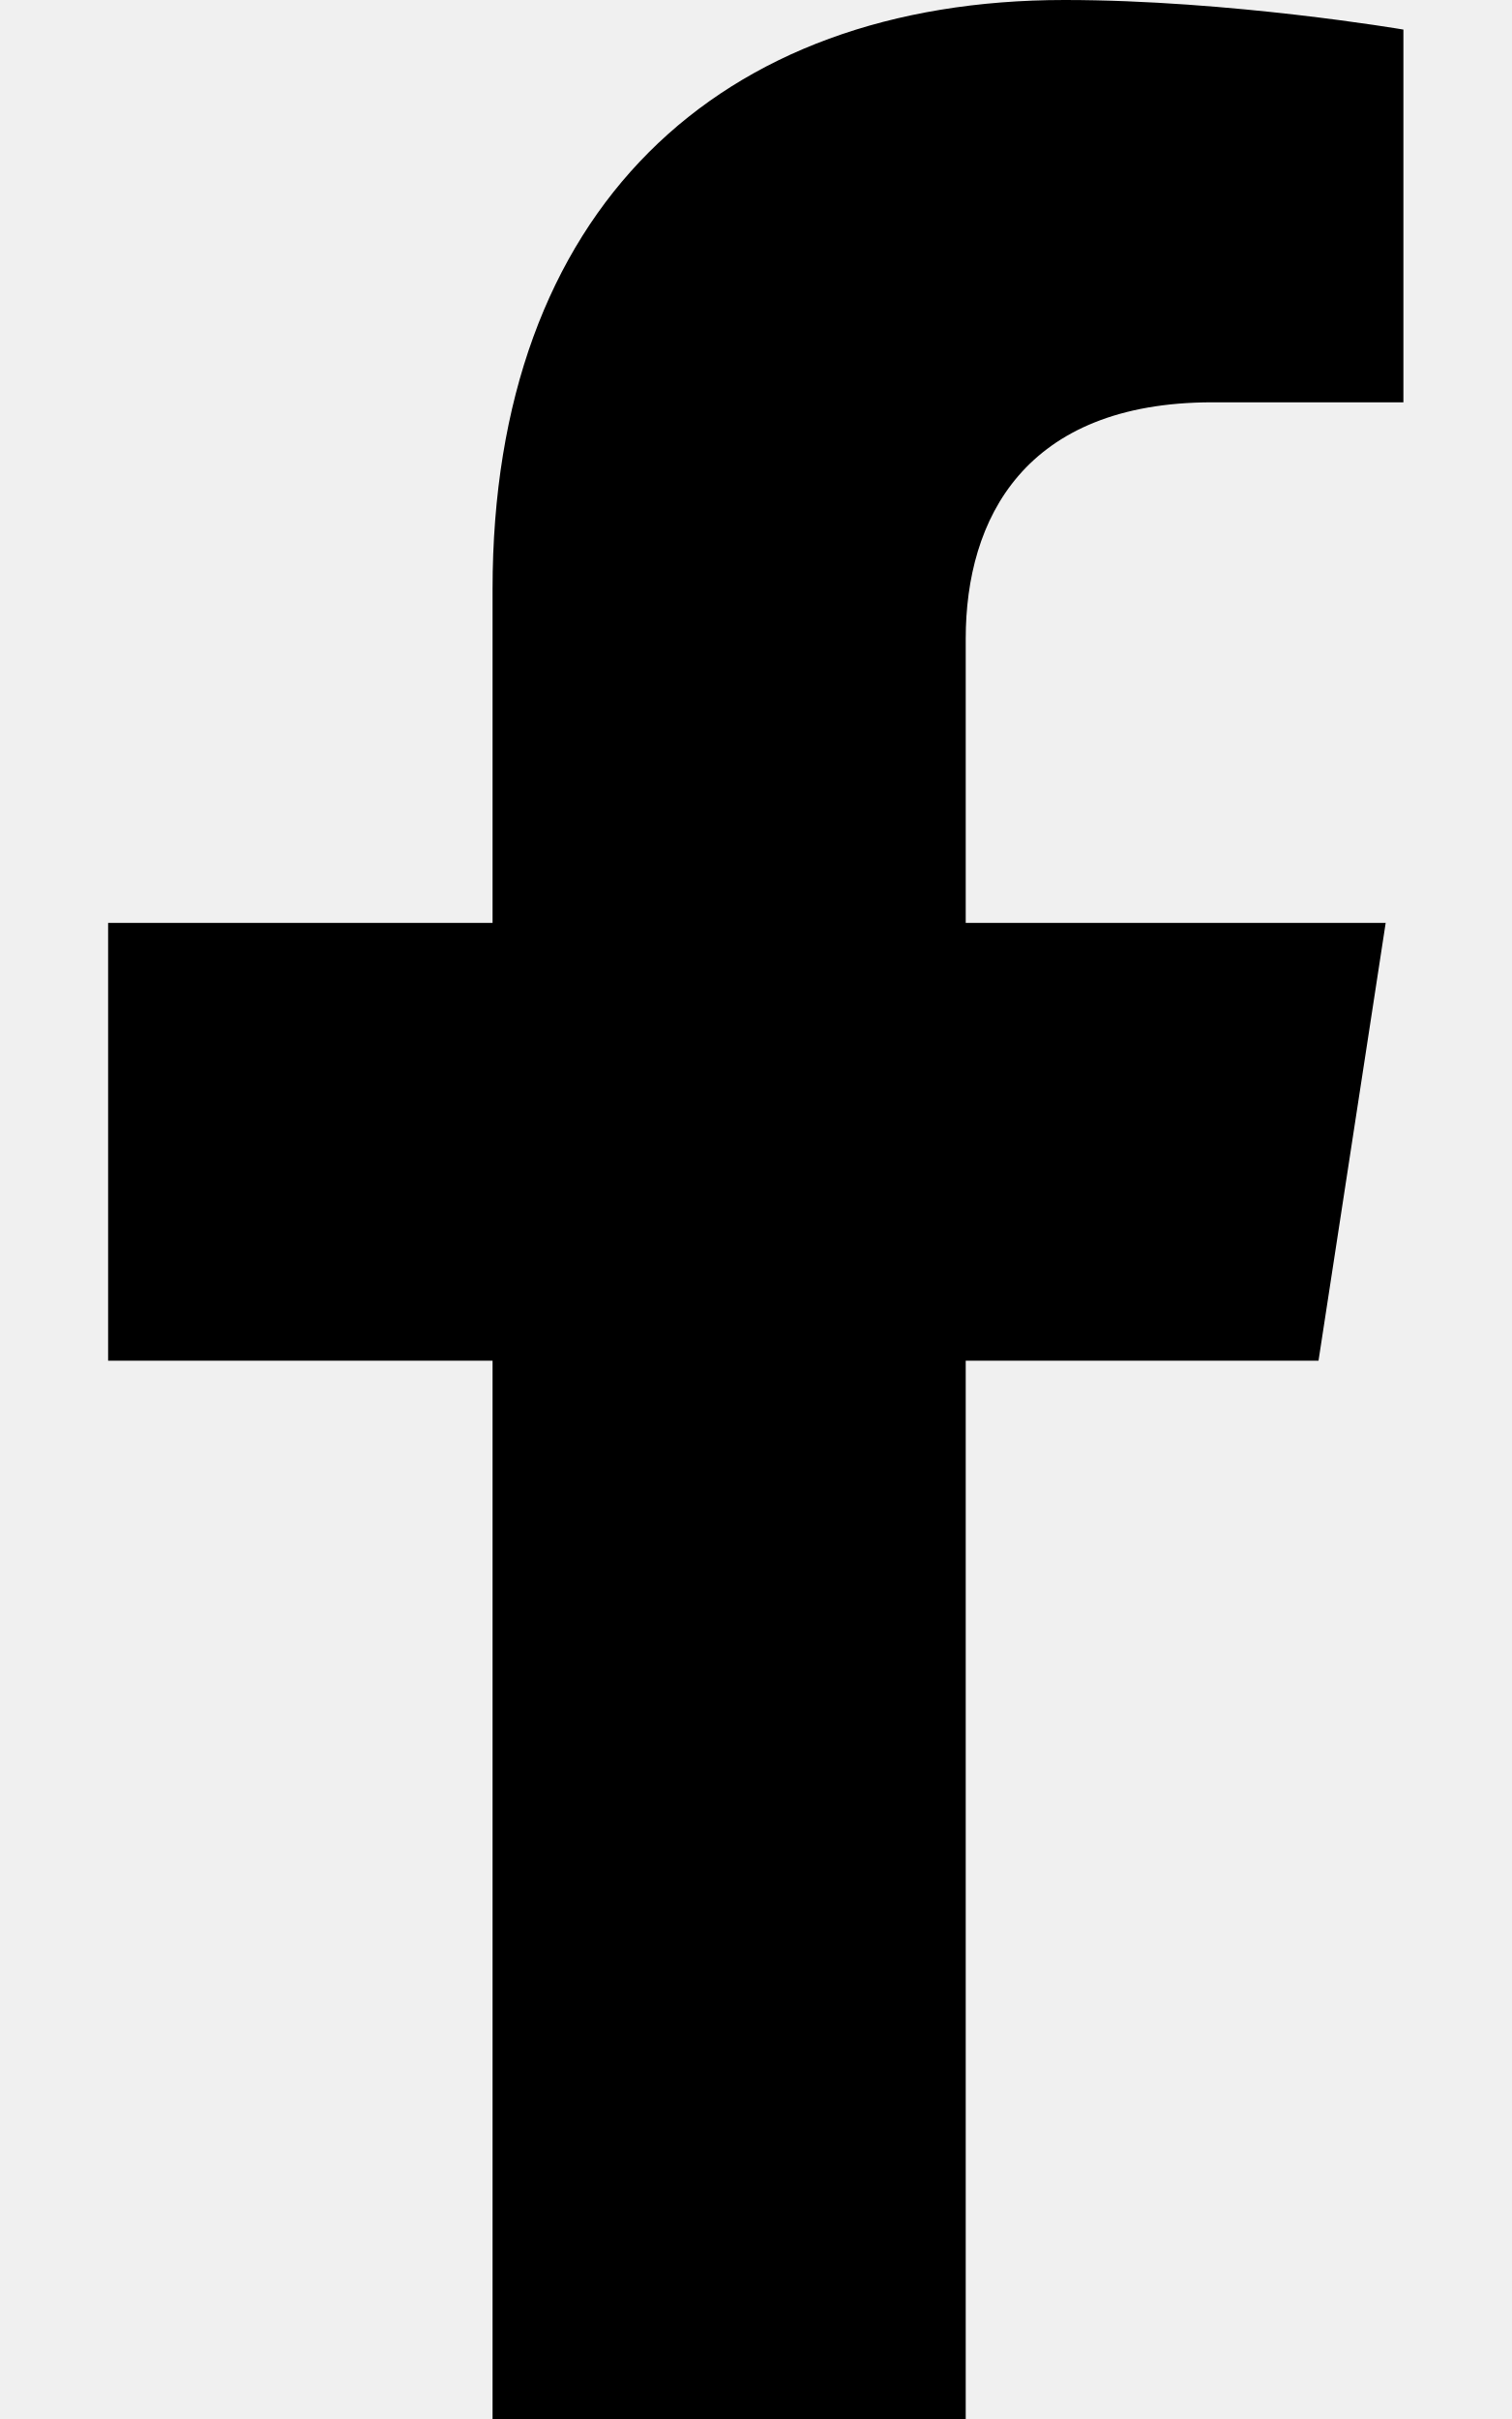
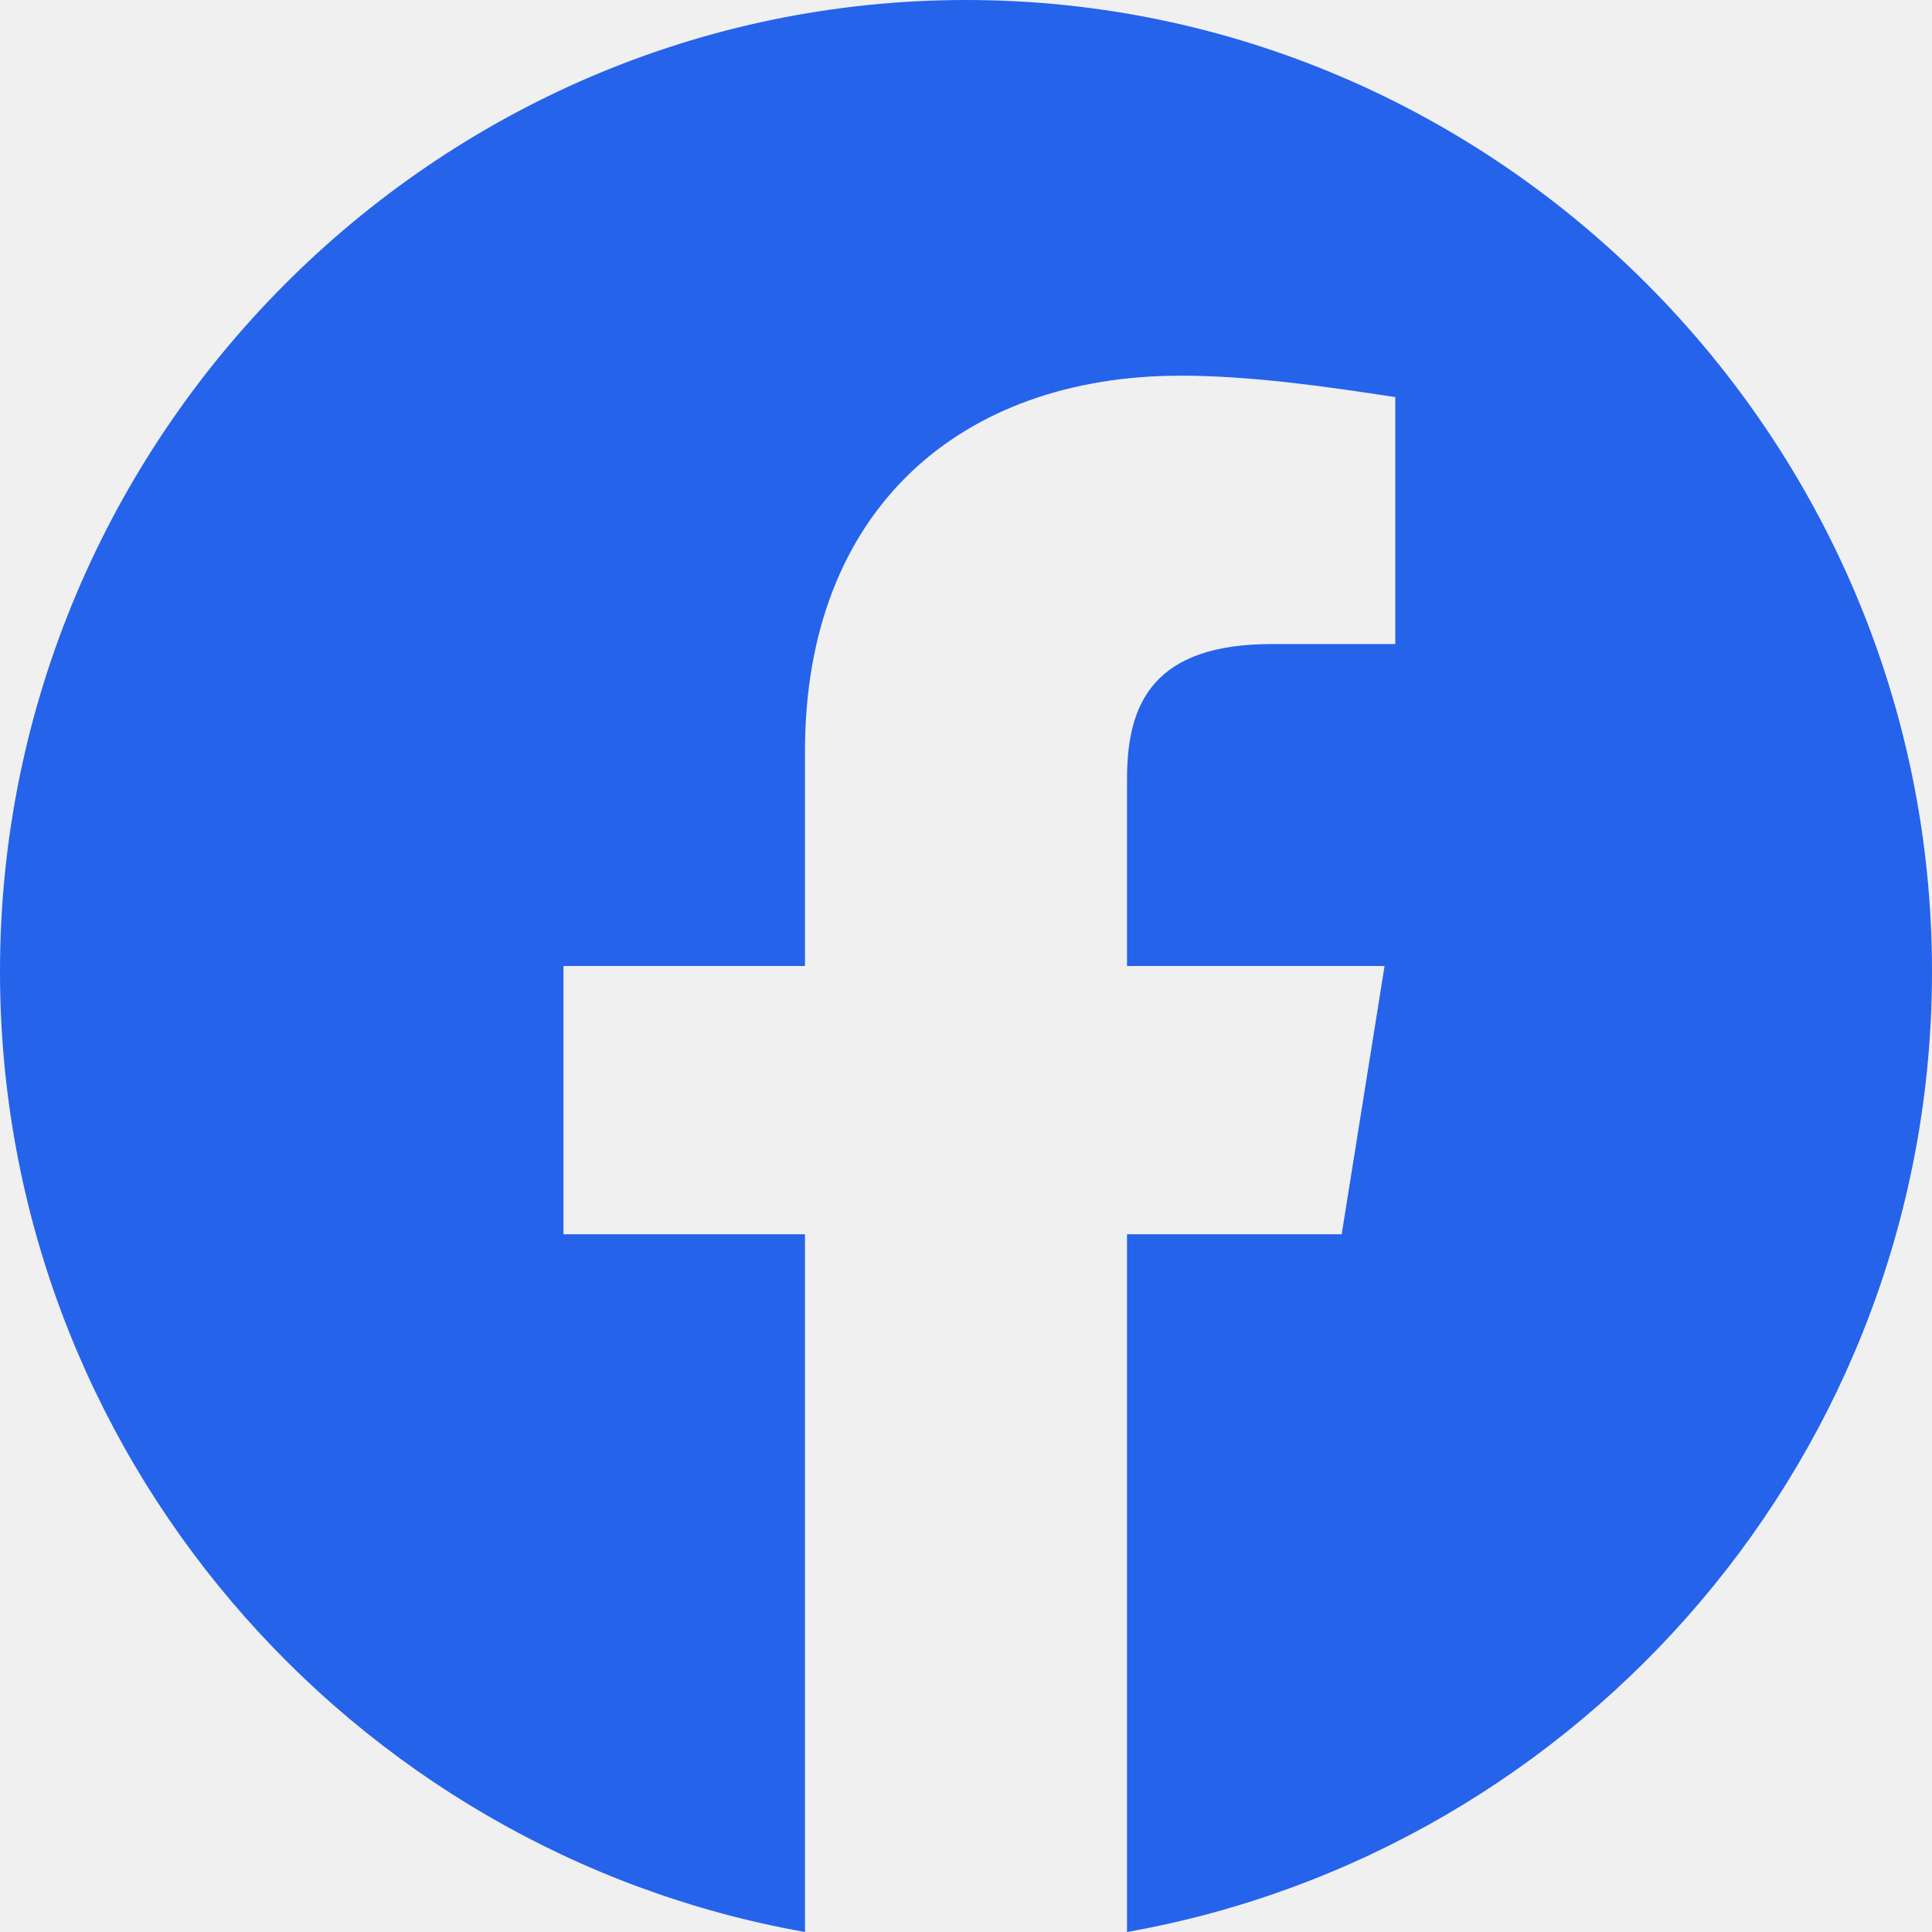
- <svg xmlns="http://www.w3.org/2000/svg" viewBox="0 0 320 512">
-   <path d="M279.14 288l14.22-92.66h-88.91v-60.13c0-25.35 12.42-50.06 52.24-50.06h40.42V6.26S260.43 0 225.36 0c-73.22 0-121.08 44.38-121.08 124.72v70.62H22.89V288h81.39v224h100.17V288z" />
+ <svg xmlns="http://www.w3.org/2000/svg" width="20" height="20" viewBox="0 0 20 20" fill="none">
+   <g clip-path="url(#clip0_398_1992)">
+     <path fill-rule="evenodd" clip-rule="evenodd" d="M0 10.056C0 15.027 3.611 19.162 8.333 20V12.777H5.833V10H8.333V7.777C8.333 5.277 9.944 3.889 12.223 3.889C12.944 3.889 13.723 4 14.444 4.111V6.667H13.167C11.944 6.667 11.667 7.277 11.667 8.056V10H14.333L13.889 12.777H11.667V20C16.389 19.162 20 15.028 20 10.056C20 4.525 15.5 0 10 0C4.5 0 0 4.525 0 10.056Z" fill="#2563EB" />
+   </g>
+   <defs>
+     <clipPath id="clip0_398_1992">
+       <rect width="20" height="20" fill="white" />
+     </clipPath>
+   </defs>
</svg>
